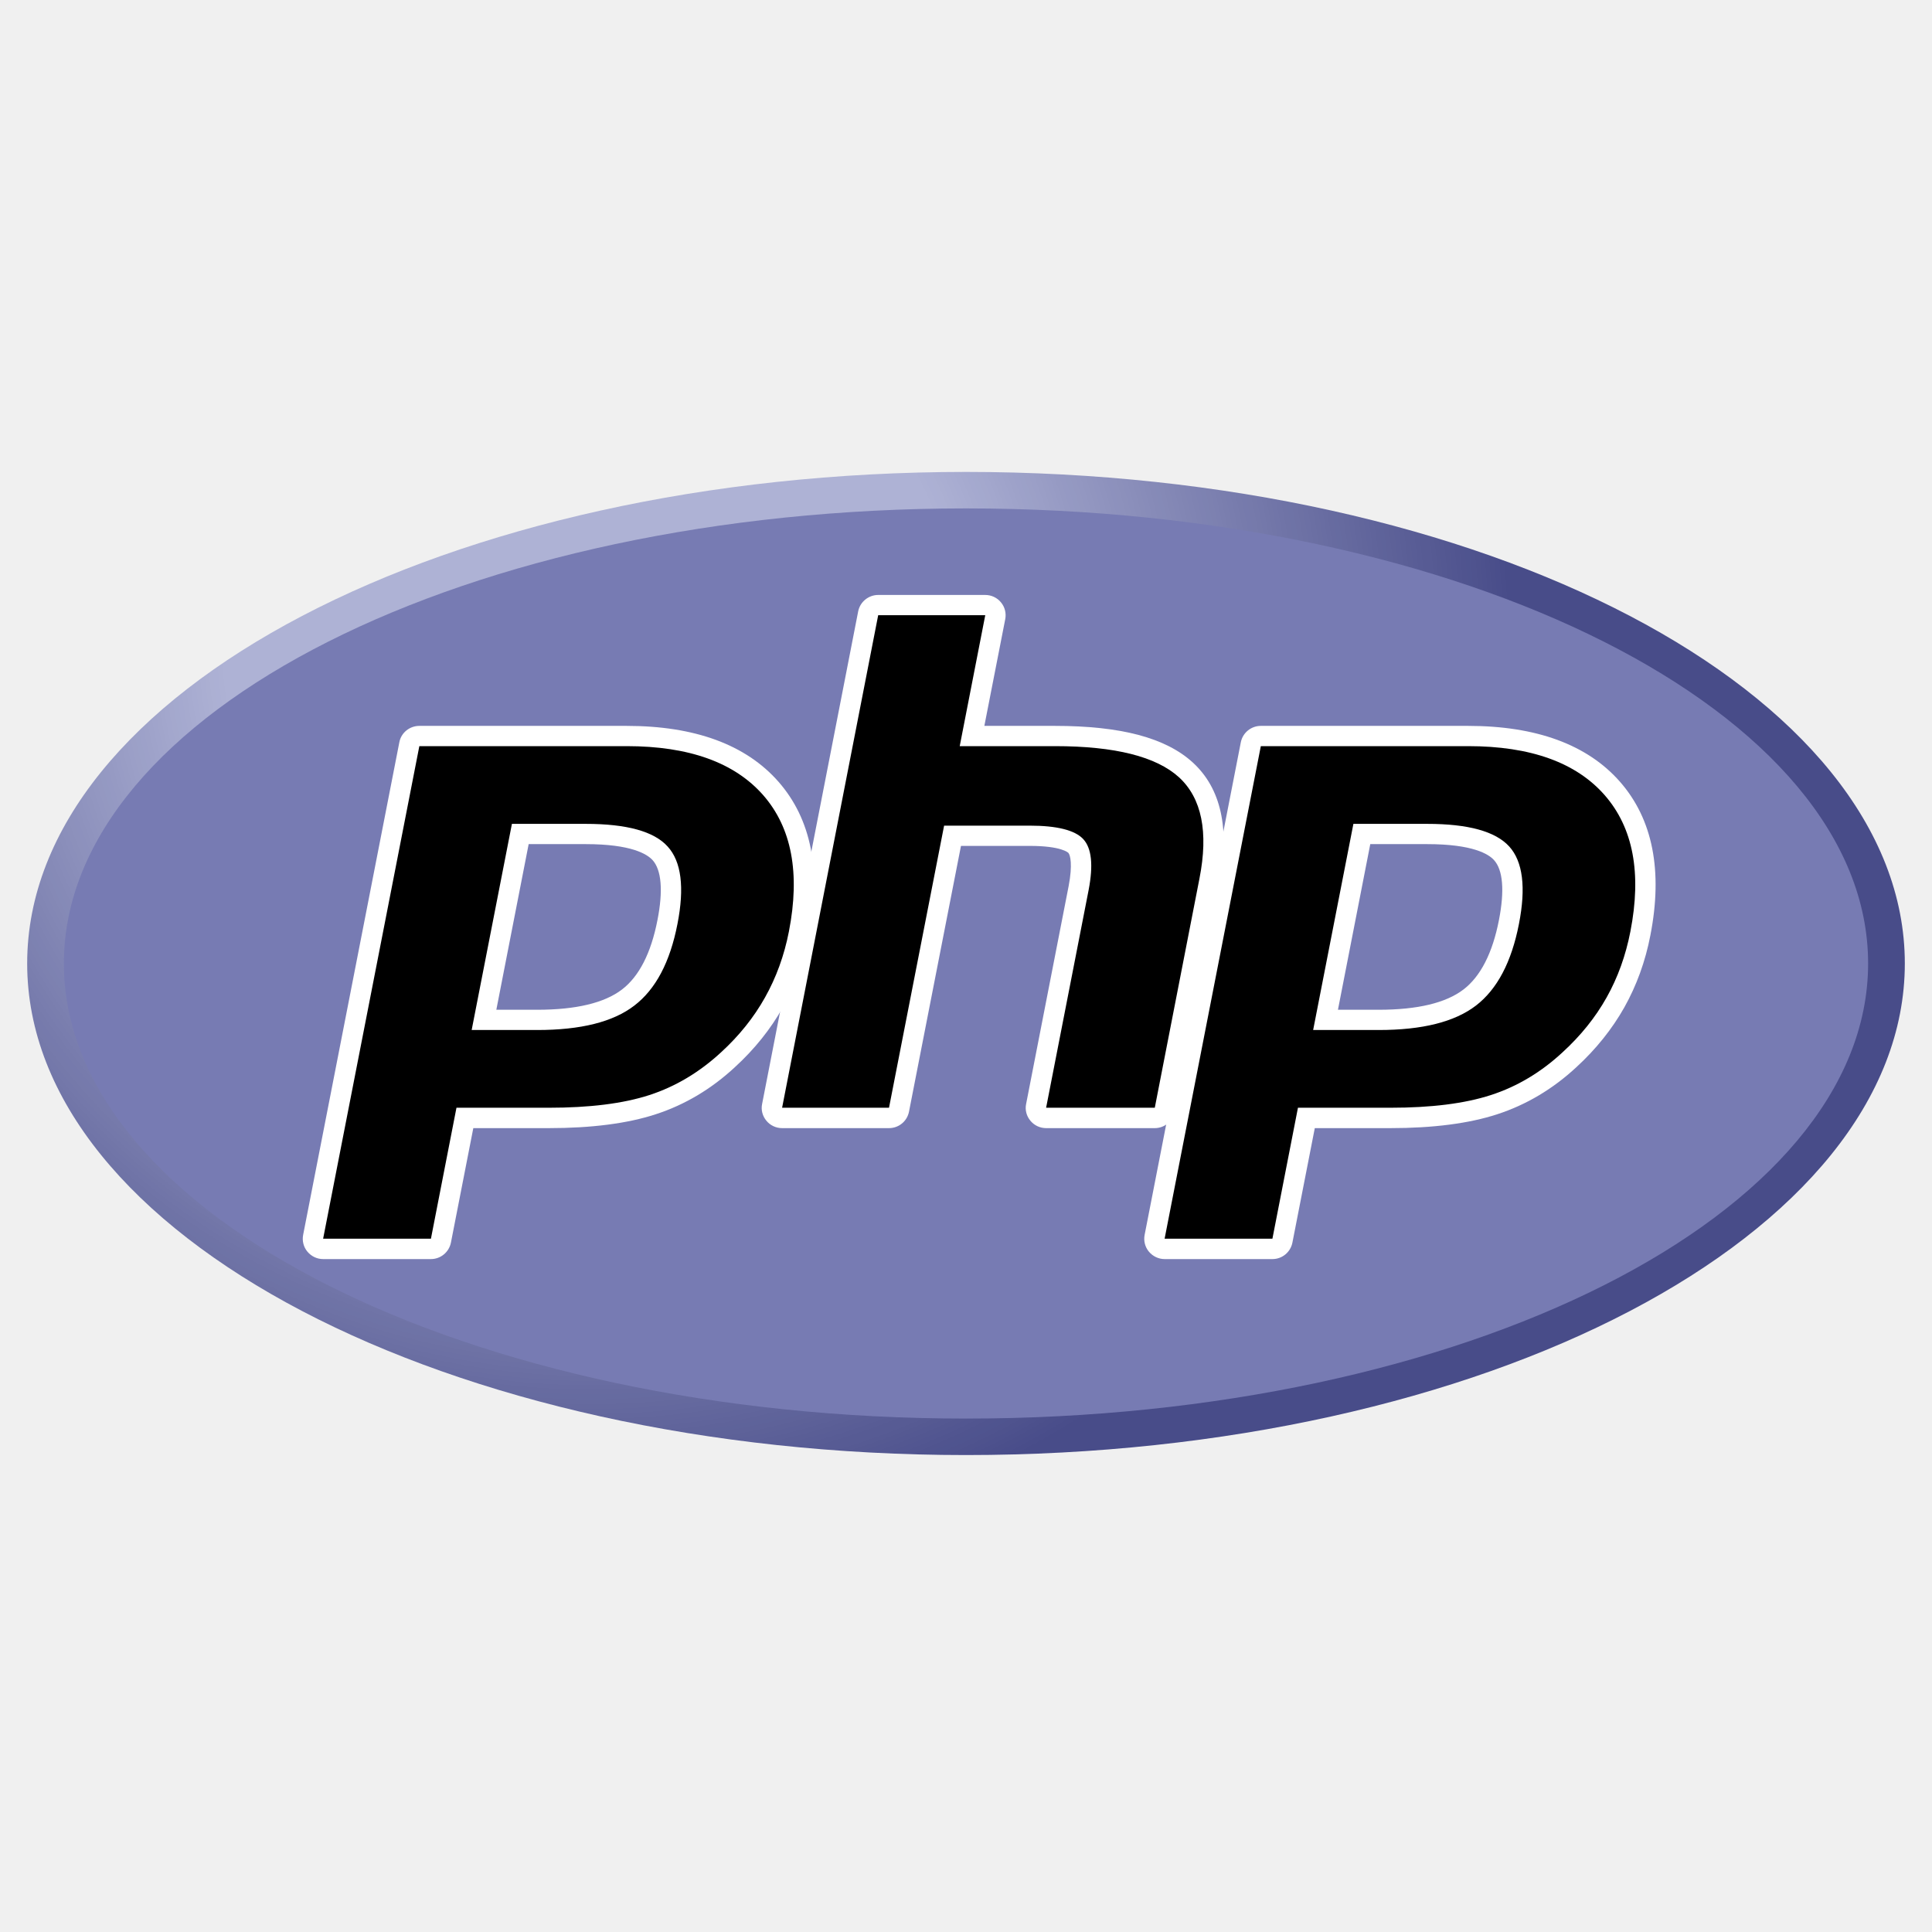
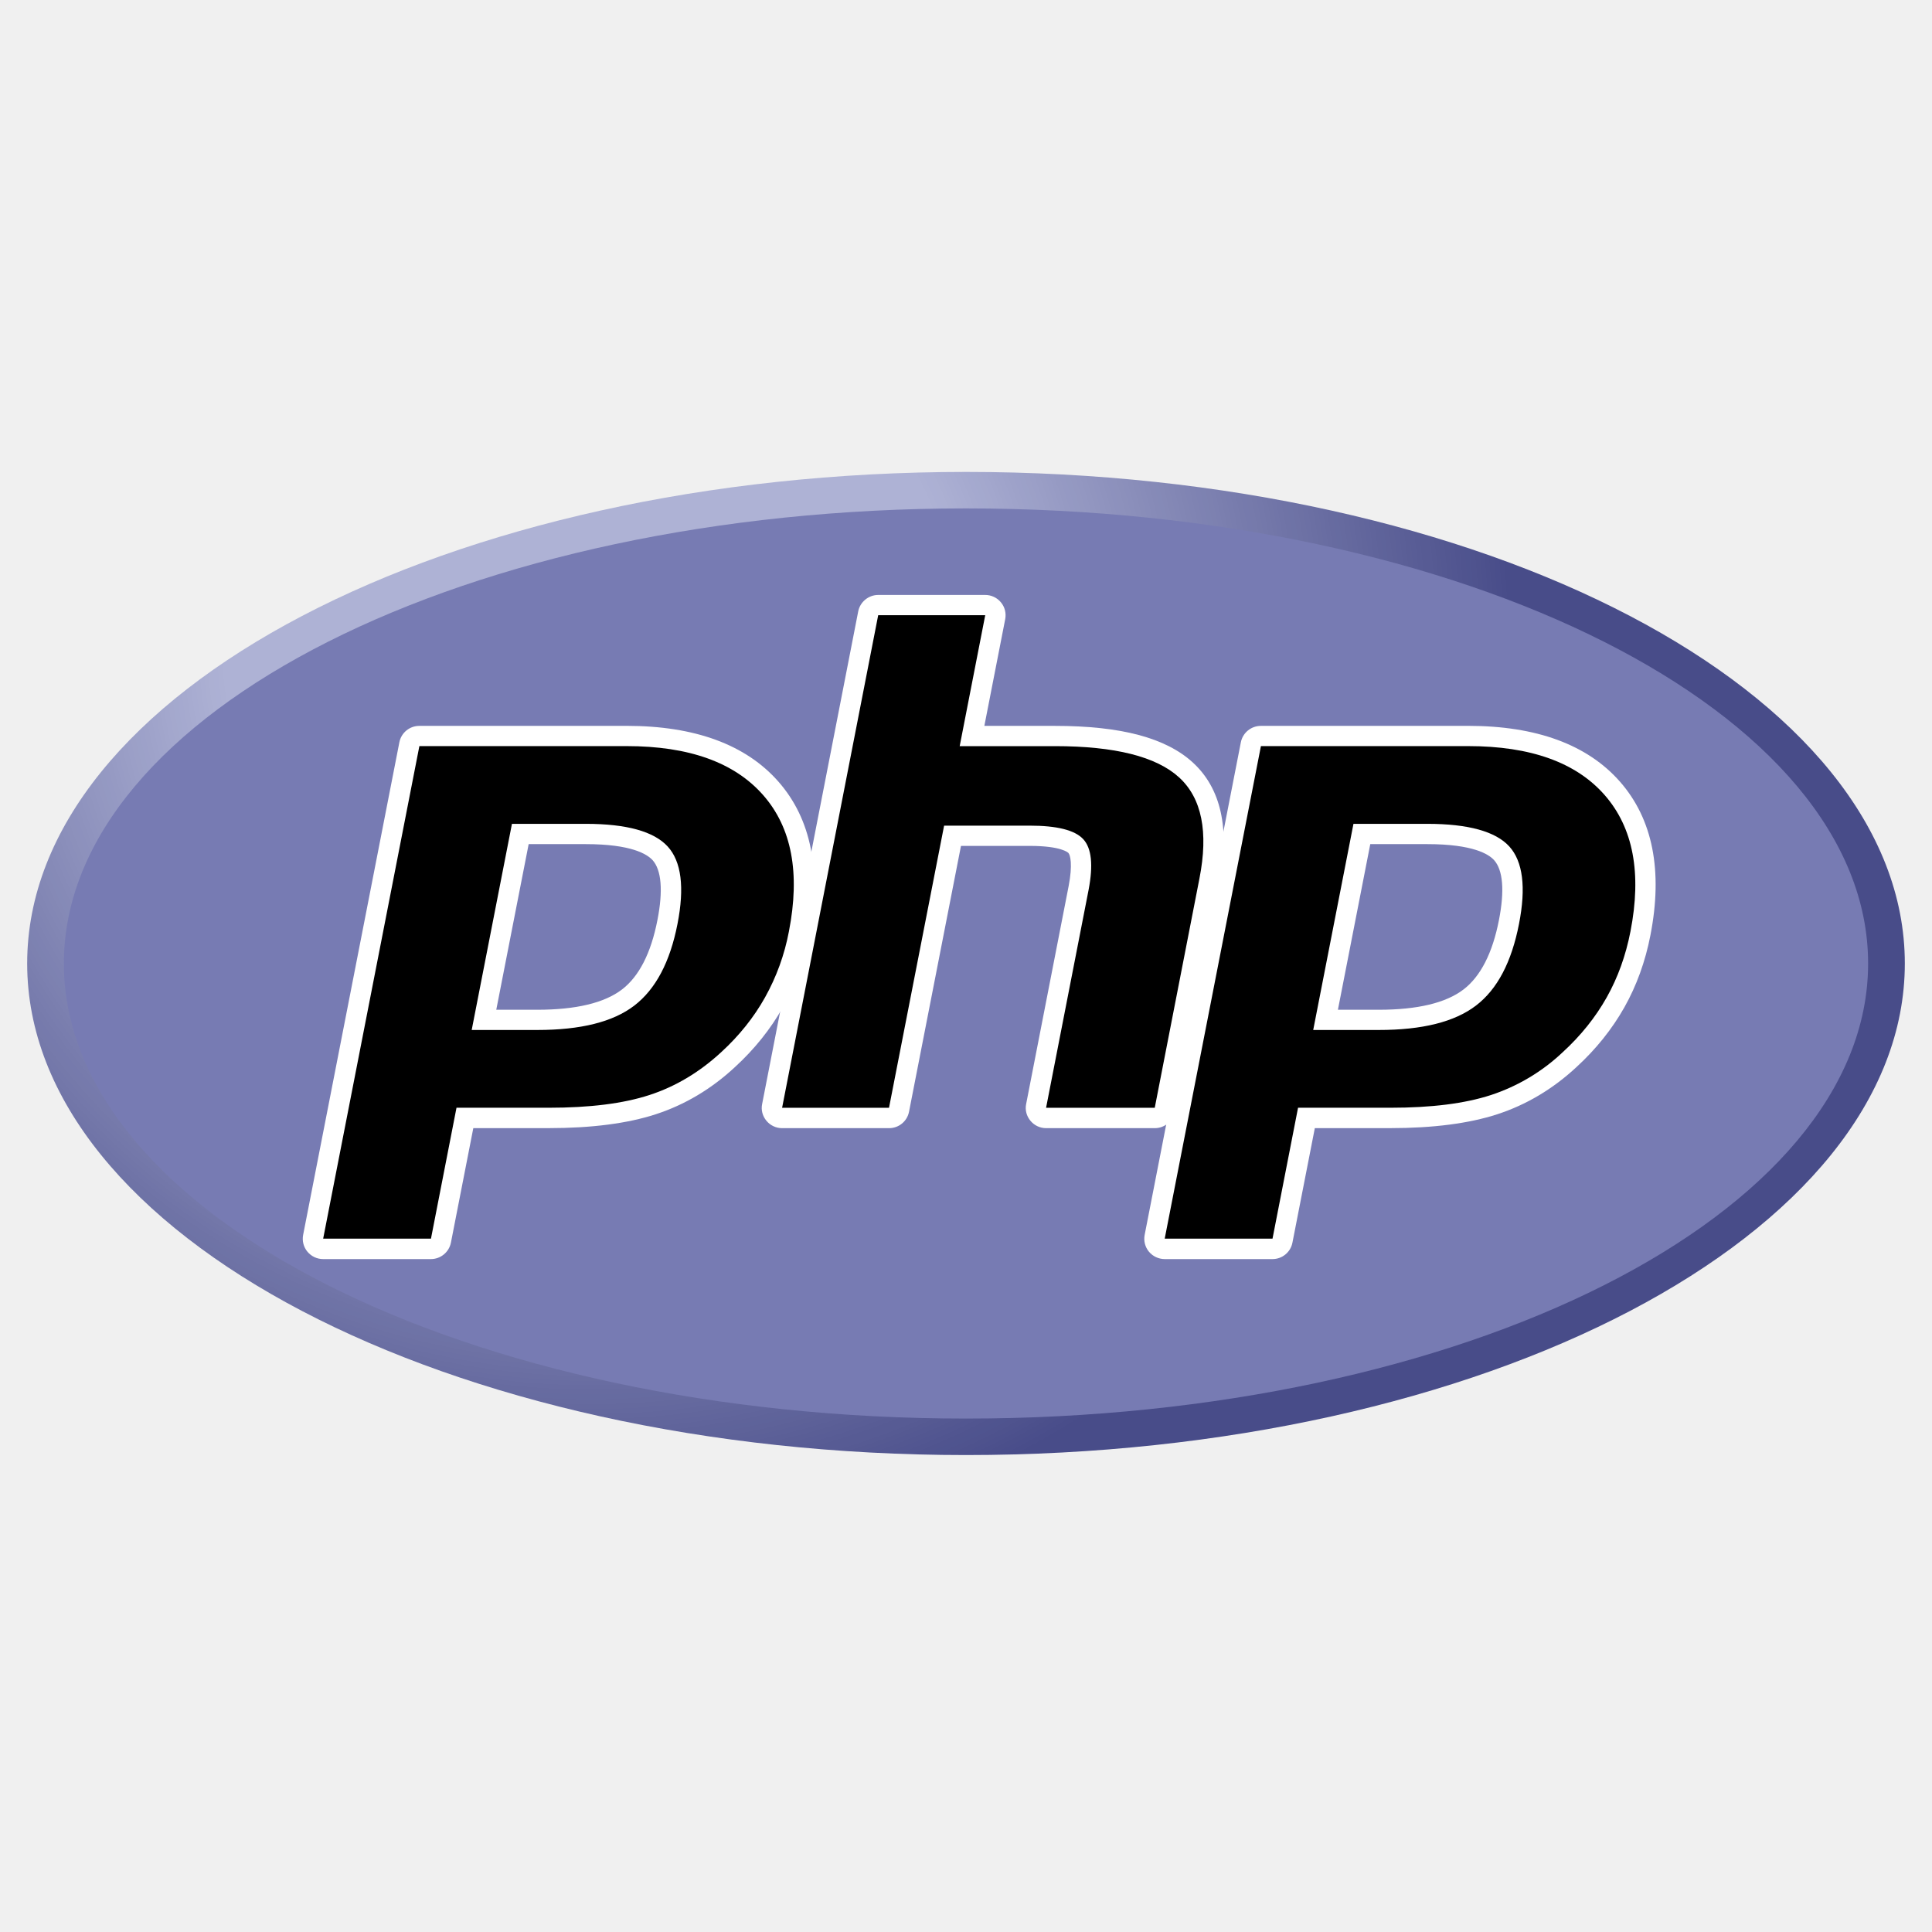
- <svg xmlns="http://www.w3.org/2000/svg" width="80" zoomAndPan="magnify" viewBox="0 0 60 60" height="80" preserveAspectRatio="xMidYMid meet" version="1.0">
+ <svg xmlns="http://www.w3.org/2000/svg" width="80" zoomAndPan="magnify" viewBox="0 0 60 60" height="80" preserveAspectRatio="xMidYMid meet">
  <defs>
-     <clipPath id="2507edd3a8">
-       <path d="M 0.789 14.598 L 59.211 14.598 L 59.211 45.246 L 0.789 45.246 Z M 0.789 14.598 " clip-rule="nonzero" />
+     <clipPath id="A">
+       <path d="M.789 14.598h58.422v30.648H.789zm0 0" clip-rule="nonzero" />
    </clipPath>
-     <clipPath id="e2b3f53f1f">
-       <path d="M 0.844 29.922 C 0.844 38.352 13.898 45.188 30 45.188 C 46.102 45.188 59.156 38.352 59.156 29.922 C 59.156 21.492 46.102 14.656 30 14.656 C 13.898 14.656 0.844 21.492 0.844 29.922 " clip-rule="nonzero" />
+     <clipPath id="B">
+       <path d="M.844 29.922c0 8.43 13.055 15.266 29.156 15.266s29.156-6.836 29.156-15.266S46.102 14.656 30 14.656.844 21.492.844 29.922" clip-rule="nonzero" />
    </clipPath>
-     <clipPath id="aacf34d9fb">
-       <path d="M 0.844 29.922 C 0.844 38.352 13.898 45.188 30 45.188 C 46.102 45.188 59.156 38.352 59.156 29.922 C 59.156 21.492 46.102 14.656 30 14.656 C 13.898 14.656 0.844 21.492 0.844 29.922 " clip-rule="nonzero" />
+     <clipPath id="C">
+       <path d="M.844 29.922c0 8.43 13.055 15.266 29.156 15.266s29.156-6.836 29.156-15.266S46.102 14.656 30 14.656.844 21.492.844 29.922" clip-rule="nonzero" />
    </clipPath>
-     <radialGradient gradientTransform="matrix(1.002356, 0, 0, 0.997644, 18.34924, 20.02404)" gradientUnits="userSpaceOnUse" r="38.196" cx="0" id="f31d15d972" cy="0" fx="0" fy="0">
-       <stop stop-opacity="1" stop-color="rgb(68.199%, 69.8%, 83.499%)" offset="0" />
-       <stop stop-opacity="1" stop-color="rgb(68.199%, 69.8%, 83.499%)" offset="0.25" />
-       <stop stop-opacity="1" stop-color="rgb(68.164%, 69.765%, 83.473%)" offset="0.297" />
-       <stop stop-opacity="1" stop-color="rgb(67.957%, 69.556%, 83.318%)" offset="0.301" />
-       <stop stop-opacity="1" stop-color="rgb(67.609%, 69.209%, 83.06%)" offset="0.305" />
-       <stop stop-opacity="1" stop-color="rgb(67.261%, 68.861%, 82.8%)" offset="0.309" />
-       <stop stop-opacity="1" stop-color="rgb(66.914%, 68.513%, 82.542%)" offset="0.312" />
-       <stop stop-opacity="1" stop-color="rgb(66.566%, 68.167%, 82.283%)" offset="0.316" />
-       <stop stop-opacity="1" stop-color="rgb(66.22%, 67.819%, 82.025%)" offset="0.32" />
-       <stop stop-opacity="1" stop-color="rgb(65.872%, 67.473%, 81.766%)" offset="0.324" />
-       <stop stop-opacity="1" stop-color="rgb(65.526%, 67.125%, 81.506%)" offset="0.328" />
-       <stop stop-opacity="1" stop-color="rgb(65.178%, 66.779%, 81.248%)" offset="0.332" />
-       <stop stop-opacity="1" stop-color="rgb(64.832%, 66.431%, 80.989%)" offset="0.336" />
-       <stop stop-opacity="1" stop-color="rgb(64.484%, 66.084%, 80.731%)" offset="0.34" />
-       <stop stop-opacity="1" stop-color="rgb(64.136%, 65.736%, 80.472%)" offset="0.344" />
-       <stop stop-opacity="1" stop-color="rgb(63.789%, 65.388%, 80.214%)" offset="0.348" />
-       <stop stop-opacity="1" stop-color="rgb(63.441%, 65.042%, 79.955%)" offset="0.352" />
-       <stop stop-opacity="1" stop-color="rgb(63.095%, 64.694%, 79.697%)" offset="0.355" />
-       <stop stop-opacity="1" stop-color="rgb(62.747%, 64.348%, 79.437%)" offset="0.359" />
-       <stop stop-opacity="1" stop-color="rgb(62.401%, 64%, 79.179%)" offset="0.363" />
-       <stop stop-opacity="1" stop-color="rgb(62.053%, 63.654%, 78.92%)" offset="0.367" />
-       <stop stop-opacity="1" stop-color="rgb(61.707%, 63.306%, 78.662%)" offset="0.371" />
-       <stop stop-opacity="1" stop-color="rgb(61.359%, 62.959%, 78.403%)" offset="0.375" />
-       <stop stop-opacity="1" stop-color="rgb(61.011%, 62.611%, 78.145%)" offset="0.379" />
-       <stop stop-opacity="1" stop-color="rgb(60.664%, 62.263%, 77.885%)" offset="0.383" />
-       <stop stop-opacity="1" stop-color="rgb(60.316%, 61.917%, 77.628%)" offset="0.387" />
-       <stop stop-opacity="1" stop-color="rgb(59.97%, 61.569%, 77.368%)" offset="0.391" />
-       <stop stop-opacity="1" stop-color="rgb(59.622%, 61.223%, 77.109%)" offset="0.395" />
-       <stop stop-opacity="1" stop-color="rgb(59.276%, 60.875%, 76.851%)" offset="0.398" />
-       <stop stop-opacity="1" stop-color="rgb(58.928%, 60.529%, 76.591%)" offset="0.402" />
-       <stop stop-opacity="1" stop-color="rgb(58.582%, 60.181%, 76.334%)" offset="0.406" />
-       <stop stop-opacity="1" stop-color="rgb(58.234%, 59.834%, 76.074%)" offset="0.41" />
-       <stop stop-opacity="1" stop-color="rgb(57.886%, 59.486%, 75.816%)" offset="0.414" />
-       <stop stop-opacity="1" stop-color="rgb(57.539%, 59.138%, 75.557%)" offset="0.418" />
-       <stop stop-opacity="1" stop-color="rgb(57.191%, 58.792%, 75.299%)" offset="0.422" />
-       <stop stop-opacity="1" stop-color="rgb(56.845%, 58.444%, 75.04%)" offset="0.426" />
-       <stop stop-opacity="1" stop-color="rgb(56.497%, 58.098%, 74.782%)" offset="0.43" />
-       <stop stop-opacity="1" stop-color="rgb(56.151%, 57.75%, 74.522%)" offset="0.434" />
-       <stop stop-opacity="1" stop-color="rgb(55.803%, 57.404%, 74.265%)" offset="0.438" />
-       <stop stop-opacity="1" stop-color="rgb(55.457%, 57.056%, 74.005%)" offset="0.441" />
-       <stop stop-opacity="1" stop-color="rgb(55.109%, 56.709%, 73.747%)" offset="0.445" />
-       <stop stop-opacity="1" stop-color="rgb(54.761%, 56.361%, 73.488%)" offset="0.449" />
-       <stop stop-opacity="1" stop-color="rgb(54.414%, 56.013%, 73.23%)" offset="0.453" />
-       <stop stop-opacity="1" stop-color="rgb(54.066%, 55.667%, 72.971%)" offset="0.457" />
-       <stop stop-opacity="1" stop-color="rgb(53.72%, 55.319%, 72.711%)" offset="0.461" />
-       <stop stop-opacity="1" stop-color="rgb(53.372%, 54.973%, 72.453%)" offset="0.465" />
-       <stop stop-opacity="1" stop-color="rgb(53.026%, 54.625%, 72.194%)" offset="0.469" />
-       <stop stop-opacity="1" stop-color="rgb(52.678%, 54.279%, 71.936%)" offset="0.473" />
-       <stop stop-opacity="1" stop-color="rgb(52.332%, 53.931%, 71.677%)" offset="0.477" />
-       <stop stop-opacity="1" stop-color="rgb(51.984%, 53.584%, 71.419%)" offset="0.48" />
-       <stop stop-opacity="1" stop-color="rgb(51.636%, 53.236%, 71.159%)" offset="0.484" />
-       <stop stop-opacity="1" stop-color="rgb(51.289%, 52.888%, 70.901%)" offset="0.488" />
-       <stop stop-opacity="1" stop-color="rgb(50.941%, 52.542%, 70.642%)" offset="0.492" />
-       <stop stop-opacity="1" stop-color="rgb(50.595%, 52.194%, 70.384%)" offset="0.496" />
-       <stop stop-opacity="1" stop-color="rgb(50.247%, 51.848%, 70.125%)" offset="0.5" />
-       <stop stop-opacity="1" stop-color="rgb(49.901%, 51.5%, 69.867%)" offset="0.504" />
-       <stop stop-opacity="1" stop-color="rgb(49.553%, 51.154%, 69.608%)" offset="0.508" />
-       <stop stop-opacity="1" stop-color="rgb(49.207%, 50.806%, 69.35%)" offset="0.512" />
-       <stop stop-opacity="1" stop-color="rgb(48.859%, 50.459%, 69.09%)" offset="0.516" />
-       <stop stop-opacity="1" stop-color="rgb(48.511%, 50.111%, 68.832%)" offset="0.52" />
-       <stop stop-opacity="1" stop-color="rgb(48.164%, 49.763%, 68.573%)" offset="0.523" />
-       <stop stop-opacity="1" stop-color="rgb(47.816%, 49.417%, 68.314%)" offset="0.527" />
-       <stop stop-opacity="1" stop-color="rgb(47.47%, 49.069%, 68.056%)" offset="0.531" />
-       <stop stop-opacity="1" stop-color="rgb(47.122%, 48.723%, 67.796%)" offset="0.535" />
-       <stop stop-opacity="1" stop-color="rgb(46.776%, 48.375%, 67.538%)" offset="0.539" />
-       <stop stop-opacity="1" stop-color="rgb(46.428%, 48.029%, 67.279%)" offset="0.543" />
-       <stop stop-opacity="1" stop-color="rgb(46.082%, 47.681%, 67.021%)" offset="0.547" />
-       <stop stop-opacity="1" stop-color="rgb(45.734%, 47.334%, 66.762%)" offset="0.551" />
-       <stop stop-opacity="1" stop-color="rgb(45.386%, 46.986%, 66.504%)" offset="0.555" />
-       <stop stop-opacity="1" stop-color="rgb(45.039%, 46.638%, 66.245%)" offset="0.559" />
-       <stop stop-opacity="1" stop-color="rgb(44.691%, 46.292%, 65.987%)" offset="0.562" />
-       <stop stop-opacity="1" stop-color="rgb(44.345%, 45.944%, 65.727%)" offset="0.566" />
-       <stop stop-opacity="1" stop-color="rgb(43.997%, 45.598%, 65.469%)" offset="0.57" />
-       <stop stop-opacity="1" stop-color="rgb(43.651%, 45.25%, 65.21%)" offset="0.574" />
-       <stop stop-opacity="1" stop-color="rgb(43.303%, 44.904%, 64.952%)" offset="0.578" />
-       <stop stop-opacity="1" stop-color="rgb(42.957%, 44.556%, 64.693%)" offset="0.582" />
-       <stop stop-opacity="1" stop-color="rgb(42.609%, 44.209%, 64.435%)" offset="0.586" />
-       <stop stop-opacity="1" stop-color="rgb(42.261%, 43.861%, 64.175%)" offset="0.59" />
-       <stop stop-opacity="1" stop-color="rgb(41.914%, 43.513%, 63.916%)" offset="0.594" />
-       <stop stop-opacity="1" stop-color="rgb(41.566%, 43.167%, 63.658%)" offset="0.598" />
-       <stop stop-opacity="1" stop-color="rgb(41.22%, 42.819%, 63.399%)" offset="0.602" />
-       <stop stop-opacity="1" stop-color="rgb(40.872%, 42.473%, 63.141%)" offset="0.605" />
-       <stop stop-opacity="1" stop-color="rgb(40.526%, 42.125%, 62.881%)" offset="0.609" />
-       <stop stop-opacity="1" stop-color="rgb(40.178%, 41.779%, 62.624%)" offset="0.613" />
-       <stop stop-opacity="1" stop-color="rgb(39.832%, 41.431%, 62.364%)" offset="0.617" />
-       <stop stop-opacity="1" stop-color="rgb(39.484%, 41.084%, 62.106%)" offset="0.621" />
-       <stop stop-opacity="1" stop-color="rgb(39.136%, 40.736%, 61.847%)" offset="0.625" />
-       <stop stop-opacity="1" stop-color="rgb(38.789%, 40.388%, 61.589%)" offset="0.629" />
-       <stop stop-opacity="1" stop-color="rgb(38.441%, 40.042%, 61.33%)" offset="0.633" />
-       <stop stop-opacity="1" stop-color="rgb(38.095%, 39.694%, 61.072%)" offset="0.637" />
-       <stop stop-opacity="1" stop-color="rgb(37.747%, 39.348%, 60.812%)" offset="0.641" />
-       <stop stop-opacity="1" stop-color="rgb(37.401%, 39%, 60.555%)" offset="0.645" />
-       <stop stop-opacity="1" stop-color="rgb(37.053%, 38.654%, 60.295%)" offset="0.648" />
-       <stop stop-opacity="1" stop-color="rgb(36.707%, 38.306%, 60.037%)" offset="0.652" />
-       <stop stop-opacity="1" stop-color="rgb(36.359%, 37.959%, 59.778%)" offset="0.656" />
-       <stop stop-opacity="1" stop-color="rgb(36.011%, 37.611%, 59.518%)" offset="0.66" />
-       <stop stop-opacity="1" stop-color="rgb(35.664%, 37.263%, 59.261%)" offset="0.664" />
-       <stop stop-opacity="1" stop-color="rgb(35.316%, 36.917%, 59.001%)" offset="0.668" />
-       <stop stop-opacity="1" stop-color="rgb(34.97%, 36.569%, 58.743%)" offset="0.672" />
-       <stop stop-opacity="1" stop-color="rgb(34.622%, 36.223%, 58.484%)" offset="0.676" />
-       <stop stop-opacity="1" stop-color="rgb(34.276%, 35.875%, 58.226%)" offset="0.68" />
-       <stop stop-opacity="1" stop-color="rgb(33.928%, 35.529%, 57.967%)" offset="0.684" />
-       <stop stop-opacity="1" stop-color="rgb(33.582%, 35.181%, 57.709%)" offset="0.688" />
-       <stop stop-opacity="1" stop-color="rgb(33.234%, 34.834%, 57.449%)" offset="0.691" />
-       <stop stop-opacity="1" stop-color="rgb(32.886%, 34.486%, 57.191%)" offset="0.695" />
-       <stop stop-opacity="1" stop-color="rgb(32.539%, 34.138%, 56.932%)" offset="0.699" />
-       <stop stop-opacity="1" stop-color="rgb(32.191%, 33.792%, 56.674%)" offset="0.703" />
-       <stop stop-opacity="1" stop-color="rgb(31.845%, 33.444%, 56.415%)" offset="0.707" />
-       <stop stop-opacity="1" stop-color="rgb(31.497%, 33.098%, 56.157%)" offset="0.711" />
-       <stop stop-opacity="1" stop-color="rgb(31.151%, 32.75%, 55.898%)" offset="0.715" />
-       <stop stop-opacity="1" stop-color="rgb(30.803%, 32.404%, 55.64%)" offset="0.719" />
-       <stop stop-opacity="1" stop-color="rgb(30.457%, 32.056%, 55.38%)" offset="0.723" />
-       <stop stop-opacity="1" stop-color="rgb(30.109%, 31.709%, 55.122%)" offset="0.727" />
-       <stop stop-opacity="1" stop-color="rgb(29.761%, 31.361%, 54.863%)" offset="0.73" />
-       <stop stop-opacity="1" stop-color="rgb(29.414%, 31.013%, 54.604%)" offset="0.734" />
-       <stop stop-opacity="1" stop-color="rgb(29.066%, 30.667%, 54.346%)" offset="0.738" />
-       <stop stop-opacity="1" stop-color="rgb(28.72%, 30.319%, 54.086%)" offset="0.742" />
-       <stop stop-opacity="1" stop-color="rgb(28.372%, 29.973%, 53.828%)" offset="0.746" />
-       <stop stop-opacity="1" stop-color="rgb(28.2%, 29.799%, 53.699%)" offset="1" />
+     <radialGradient gradientTransform="matrix(1.002356, 0, 0, 0.997644, 18.34924, 20.02404)" gradientUnits="userSpaceOnUse" r="38.196" cx="0" id="D" cy="0" fx="0" fy="0">
+       <stop stop-color="rgb(68.199%, 69.8%, 83.499%)" offset="0" />
+       <stop stop-color="rgb(68.199%, 69.8%, 83.499%)" offset=".25" />
+       <stop stop-color="rgb(68.164%, 69.765%, 83.473%)" offset=".297" />
+       <stop stop-color="rgb(67.957%, 69.556%, 83.318%)" offset=".301" />
+       <stop stop-color="rgb(67.609%, 69.209%, 83.06%)" offset=".305" />
+       <stop stop-color="rgb(67.261%, 68.861%, 82.8%)" offset=".309" />
+       <stop stop-color="rgb(66.914%, 68.513%, 82.542%)" offset=".313" />
+       <stop stop-color="rgb(66.566%, 68.167%, 82.283%)" offset=".316" />
+       <stop stop-color="rgb(66.22%, 67.819%, 82.025%)" offset=".32" />
+       <stop stop-color="rgb(65.872%, 67.473%, 81.766%)" offset=".324" />
+       <stop stop-color="rgb(65.526%, 67.125%, 81.506%)" offset=".328" />
+       <stop stop-color="rgb(65.178%, 66.779%, 81.248%)" offset=".332" />
+       <stop stop-color="rgb(64.832%, 66.431%, 80.989%)" offset=".336" />
+       <stop stop-color="rgb(64.484%, 66.084%, 80.731%)" offset=".34" />
+       <stop stop-color="rgb(64.136%, 65.736%, 80.472%)" offset=".344" />
+       <stop stop-color="rgb(63.789%, 65.388%, 80.214%)" offset=".348" />
+       <stop stop-color="rgb(63.441%, 65.042%, 79.955%)" offset=".352" />
+       <stop stop-color="rgb(63.095%, 64.694%, 79.697%)" offset=".355" />
+       <stop stop-color="rgb(62.747%, 64.348%, 79.437%)" offset=".359" />
+       <stop stop-color="rgb(62.401%, 64%, 79.179%)" offset=".363" />
+       <stop stop-color="rgb(62.053%, 63.654%, 78.92%)" offset=".367" />
+       <stop stop-color="rgb(61.707%, 63.306%, 78.662%)" offset=".371" />
+       <stop stop-color="rgb(61.359%, 62.959%, 78.403%)" offset=".375" />
+       <stop stop-color="rgb(61.011%, 62.611%, 78.145%)" offset=".379" />
+       <stop stop-color="rgb(60.664%, 62.263%, 77.885%)" offset=".383" />
+       <stop stop-color="rgb(60.316%, 61.917%, 77.628%)" offset=".387" />
+       <stop stop-color="rgb(59.97%, 61.569%, 77.368%)" offset=".391" />
+       <stop stop-color="rgb(59.622%, 61.223%, 77.109%)" offset=".395" />
+       <stop stop-color="rgb(59.276%, 60.875%, 76.851%)" offset=".398" />
+       <stop stop-color="rgb(58.928%, 60.529%, 76.591%)" offset=".402" />
+       <stop stop-color="rgb(58.582%, 60.181%, 76.334%)" offset=".406" />
+       <stop stop-color="rgb(58.234%, 59.834%, 76.074%)" offset=".41" />
+       <stop stop-color="rgb(57.886%, 59.486%, 75.816%)" offset=".414" />
+       <stop stop-color="rgb(57.539%, 59.138%, 75.557%)" offset=".418" />
+       <stop stop-color="rgb(57.191%, 58.792%, 75.299%)" offset=".422" />
+       <stop stop-color="rgb(56.845%, 58.444%, 75.04%)" offset=".426" />
+       <stop stop-color="rgb(56.497%, 58.098%, 74.782%)" offset=".43" />
+       <stop stop-color="rgb(56.151%, 57.75%, 74.522%)" offset=".434" />
+       <stop stop-color="rgb(55.803%, 57.404%, 74.265%)" offset=".438" />
+       <stop stop-color="rgb(55.457%, 57.056%, 74.005%)" offset=".441" />
+       <stop stop-color="rgb(55.109%, 56.709%, 73.747%)" offset=".445" />
+       <stop stop-color="rgb(54.761%, 56.361%, 73.488%)" offset=".449" />
+       <stop stop-color="rgb(54.414%, 56.013%, 73.23%)" offset=".453" />
+       <stop stop-color="rgb(54.066%, 55.667%, 72.971%)" offset=".457" />
+       <stop stop-color="rgb(53.72%, 55.319%, 72.711%)" offset=".461" />
+       <stop stop-color="rgb(53.372%, 54.973%, 72.453%)" offset=".465" />
+       <stop stop-color="rgb(53.026%, 54.625%, 72.194%)" offset=".469" />
+       <stop stop-color="rgb(52.678%, 54.279%, 71.936%)" offset=".473" />
+       <stop stop-color="rgb(52.332%, 53.931%, 71.677%)" offset=".477" />
+       <stop stop-color="rgb(51.984%, 53.584%, 71.419%)" offset=".48" />
+       <stop stop-color="rgb(51.636%, 53.236%, 71.159%)" offset=".484" />
+       <stop stop-color="rgb(51.289%, 52.888%, 70.901%)" offset=".488" />
+       <stop stop-color="rgb(50.941%, 52.542%, 70.642%)" offset=".492" />
+       <stop stop-color="rgb(50.595%, 52.194%, 70.384%)" offset=".496" />
+       <stop stop-color="rgb(50.247%, 51.848%, 70.125%)" offset=".5" />
+       <stop stop-color="rgb(49.901%, 51.5%, 69.867%)" offset=".504" />
+       <stop stop-color="rgb(49.553%, 51.154%, 69.608%)" offset=".508" />
+       <stop stop-color="rgb(49.207%, 50.806%, 69.35%)" offset=".512" />
+       <stop stop-color="rgb(48.859%, 50.459%, 69.09%)" offset=".516" />
+       <stop stop-color="rgb(48.511%, 50.111%, 68.832%)" offset=".52" />
+       <stop stop-color="rgb(48.164%, 49.763%, 68.573%)" offset=".523" />
+       <stop stop-color="rgb(47.816%, 49.417%, 68.314%)" offset=".527" />
+       <stop stop-color="rgb(47.47%, 49.069%, 68.056%)" offset=".531" />
+       <stop stop-color="rgb(47.122%, 48.723%, 67.796%)" offset=".535" />
+       <stop stop-color="rgb(46.776%, 48.375%, 67.538%)" offset=".539" />
+       <stop stop-color="rgb(46.428%, 48.029%, 67.279%)" offset=".543" />
+       <stop stop-color="rgb(46.082%, 47.681%, 67.021%)" offset=".547" />
+       <stop stop-color="rgb(45.734%, 47.334%, 66.762%)" offset=".551" />
+       <stop stop-color="rgb(45.386%, 46.986%, 66.504%)" offset=".555" />
+       <stop stop-color="rgb(45.039%, 46.638%, 66.245%)" offset=".559" />
+       <stop stop-color="rgb(44.691%, 46.292%, 65.987%)" offset=".563" />
+       <stop stop-color="rgb(44.345%, 45.944%, 65.727%)" offset=".566" />
+       <stop stop-color="rgb(43.997%, 45.598%, 65.469%)" offset=".57" />
+       <stop stop-color="rgb(43.651%, 45.25%, 65.21%)" offset=".574" />
+       <stop stop-color="rgb(43.303%, 44.904%, 64.952%)" offset=".578" />
+       <stop stop-color="rgb(42.957%, 44.556%, 64.693%)" offset=".582" />
+       <stop stop-color="rgb(42.609%, 44.209%, 64.435%)" offset=".586" />
+       <stop stop-color="rgb(42.261%, 43.861%, 64.175%)" offset=".59" />
+       <stop stop-color="rgb(41.914%, 43.513%, 63.916%)" offset=".594" />
+       <stop stop-color="rgb(41.566%, 43.167%, 63.658%)" offset=".598" />
+       <stop stop-color="rgb(41.22%, 42.819%, 63.399%)" offset=".602" />
+       <stop stop-color="rgb(40.872%, 42.473%, 63.141%)" offset=".605" />
+       <stop stop-color="rgb(40.526%, 42.125%, 62.881%)" offset=".609" />
+       <stop stop-color="rgb(40.178%, 41.779%, 62.624%)" offset=".613" />
+       <stop stop-color="rgb(39.832%, 41.431%, 62.364%)" offset=".617" />
+       <stop stop-color="rgb(39.484%, 41.084%, 62.106%)" offset=".621" />
+       <stop stop-color="rgb(39.136%, 40.736%, 61.847%)" offset=".625" />
+       <stop stop-color="rgb(38.789%, 40.388%, 61.589%)" offset=".629" />
+       <stop stop-color="rgb(38.441%, 40.042%, 61.33%)" offset=".633" />
+       <stop stop-color="rgb(38.095%, 39.694%, 61.072%)" offset=".637" />
+       <stop stop-color="rgb(37.747%, 39.348%, 60.812%)" offset=".641" />
+       <stop stop-color="rgb(37.401%, 39%, 60.555%)" offset=".645" />
+       <stop stop-color="rgb(37.053%, 38.654%, 60.295%)" offset=".648" />
+       <stop stop-color="rgb(36.707%, 38.306%, 60.037%)" offset=".652" />
+       <stop stop-color="rgb(36.359%, 37.959%, 59.778%)" offset=".656" />
+       <stop stop-color="rgb(36.011%, 37.611%, 59.518%)" offset=".66" />
+       <stop stop-color="rgb(35.664%, 37.263%, 59.261%)" offset=".664" />
+       <stop stop-color="rgb(35.316%, 36.917%, 59.001%)" offset=".668" />
+       <stop stop-color="rgb(34.97%, 36.569%, 58.743%)" offset=".672" />
+       <stop stop-color="rgb(34.622%, 36.223%, 58.484%)" offset=".676" />
+       <stop stop-color="rgb(34.276%, 35.875%, 58.226%)" offset=".68" />
+       <stop stop-color="rgb(33.928%, 35.529%, 57.967%)" offset=".684" />
+       <stop stop-color="rgb(33.582%, 35.181%, 57.709%)" offset=".688" />
+       <stop stop-color="rgb(33.234%, 34.834%, 57.449%)" offset=".691" />
+       <stop stop-color="rgb(32.886%, 34.486%, 57.191%)" offset=".695" />
+       <stop stop-color="rgb(32.539%, 34.138%, 56.932%)" offset=".699" />
+       <stop stop-color="rgb(32.191%, 33.792%, 56.674%)" offset=".703" />
+       <stop stop-color="rgb(31.845%, 33.444%, 56.415%)" offset=".707" />
+       <stop stop-color="rgb(31.497%, 33.098%, 56.157%)" offset=".711" />
+       <stop stop-color="rgb(31.151%, 32.75%, 55.898%)" offset=".715" />
+       <stop stop-color="rgb(30.803%, 32.404%, 55.64%)" offset=".719" />
+       <stop stop-color="rgb(30.457%, 32.056%, 55.38%)" offset=".723" />
+       <stop stop-color="rgb(30.109%, 31.709%, 55.122%)" offset=".727" />
+       <stop stop-color="rgb(29.761%, 31.361%, 54.863%)" offset=".73" />
+       <stop stop-color="rgb(29.414%, 31.013%, 54.604%)" offset=".734" />
+       <stop stop-color="rgb(29.066%, 30.667%, 54.346%)" offset=".738" />
+       <stop stop-color="rgb(28.72%, 30.319%, 54.086%)" offset=".742" />
+       <stop stop-color="rgb(28.372%, 29.973%, 53.828%)" offset=".746" />
+       <stop stop-color="rgb(28.2%, 29.799%, 53.699%)" offset="1" />
    </radialGradient>
  </defs>
-   <g clip-path="url(#2507edd3a8)">
-     <g clip-path="url(#e2b3f53f1f)">
-       <g clip-path="url(#aacf34d9fb)">
-         <path fill="url(#f31d15d972)" d="M 0.844 14.656 L 0.844 45.188 L 59.156 45.188 L 59.156 14.656 Z M 0.844 14.656 " fill-rule="nonzero" />
+   <g clip-path="url(#A)">
+     <g clip-path="url(#B)">
+       <g clip-path="url(#C)">
+         <path fill="url(#D)" d="M.844 14.656v30.531h58.313V14.656zm0 0" />
      </g>
    </g>
  </g>
-   <path fill="#777bb3" d="M 30 44.055 C 45.473 44.055 58.016 37.727 58.016 29.922 C 58.016 22.117 45.473 15.789 30 15.789 C 14.527 15.789 1.984 22.117 1.984 29.922 C 1.984 37.727 14.527 44.055 30 44.055 " fill-opacity="1" fill-rule="nonzero" />
-   <path fill="#000000" d="M 16.684 31.676 C 17.957 31.676 18.906 31.441 19.508 30.98 C 20.102 30.523 20.512 29.734 20.727 28.633 C 20.93 27.605 20.852 26.887 20.5 26.5 C 20.141 26.102 19.363 25.902 18.191 25.902 L 16.16 25.902 L 15.031 31.676 Z M 10.035 38.785 C 9.941 38.785 9.852 38.742 9.789 38.672 C 9.73 38.598 9.707 38.504 9.723 38.41 L 12.711 23.113 C 12.738 22.965 12.871 22.859 13.023 22.859 L 19.461 22.859 C 21.484 22.859 22.988 23.406 23.938 24.484 C 24.887 25.566 25.184 27.082 24.809 28.988 C 24.66 29.766 24.398 30.484 24.035 31.129 C 23.672 31.777 23.195 32.375 22.609 32.906 C 21.914 33.559 21.125 34.027 20.266 34.305 C 19.422 34.578 18.34 34.719 17.043 34.719 L 14.438 34.719 L 13.691 38.531 C 13.664 38.68 13.535 38.785 13.383 38.785 Z M 10.035 38.785 " fill-opacity="1" fill-rule="nonzero" />
-   <path fill="#ffffff" d="M 16.418 26.215 L 18.191 26.215 C 19.609 26.215 20.098 26.527 20.266 26.711 C 20.543 27.016 20.598 27.66 20.418 28.574 C 20.219 29.598 19.848 30.324 19.316 30.73 C 18.77 31.148 17.887 31.359 16.684 31.359 L 15.414 31.359 Z M 19.461 22.543 L 13.023 22.543 C 12.719 22.543 12.457 22.758 12.402 23.051 L 9.414 38.352 C 9.379 38.535 9.426 38.727 9.547 38.871 C 9.668 39.016 9.844 39.102 10.035 39.102 L 13.383 39.102 C 13.684 39.102 13.945 38.887 14.004 38.59 L 14.699 35.035 L 17.043 35.035 C 18.371 35.035 19.488 34.891 20.363 34.605 C 21.266 34.312 22.094 33.82 22.828 33.137 C 23.434 32.582 23.934 31.957 24.312 31.285 C 24.691 30.609 24.961 29.859 25.121 29.047 C 25.512 27.043 25.195 25.438 24.176 24.277 C 23.164 23.125 21.578 22.543 19.461 22.543 M 14.648 31.988 L 16.684 31.988 C 18.035 31.988 19.039 31.738 19.699 31.23 C 20.363 30.723 20.809 29.879 21.039 28.695 C 21.262 27.559 21.16 26.754 20.734 26.289 C 20.312 25.82 19.465 25.586 18.191 25.586 L 15.898 25.586 L 14.648 31.988 M 19.461 23.172 C 21.398 23.172 22.809 23.68 23.699 24.691 C 24.586 25.703 24.855 27.113 24.5 28.93 C 24.355 29.676 24.105 30.359 23.758 30.977 C 23.41 31.598 22.957 32.164 22.398 32.676 C 21.727 33.297 20.984 33.742 20.168 34.008 C 19.352 34.273 18.309 34.402 17.043 34.402 L 14.176 34.402 L 13.383 38.469 L 10.035 38.469 L 13.023 23.172 L 19.461 23.172 " fill-opacity="1" fill-rule="nonzero" />
-   <path fill="#000000" d="M 32.488 34.719 C 32.391 34.719 32.305 34.676 32.242 34.605 C 32.184 34.531 32.16 34.438 32.176 34.344 L 33.496 27.574 C 33.625 26.93 33.594 26.469 33.41 26.273 C 33.301 26.156 32.965 25.953 31.977 25.953 L 29.582 25.953 L 27.922 34.465 C 27.891 34.613 27.762 34.719 27.609 34.719 L 24.289 34.719 C 24.191 34.719 24.105 34.676 24.043 34.605 C 23.984 34.531 23.961 34.438 23.977 34.344 L 26.965 19.047 C 26.992 18.898 27.125 18.789 27.273 18.789 L 30.598 18.789 C 30.691 18.789 30.781 18.832 30.84 18.906 C 30.902 18.977 30.926 19.074 30.906 19.164 L 30.188 22.859 L 32.762 22.859 C 34.723 22.859 36.055 23.203 36.828 23.91 C 37.621 24.633 37.867 25.789 37.562 27.344 L 36.172 34.465 C 36.145 34.613 36.012 34.719 35.863 34.719 Z M 32.488 34.719 " fill-opacity="1" fill-rule="nonzero" />
-   <path fill="#ffffff" d="M 30.598 18.477 L 27.273 18.477 C 26.973 18.477 26.711 18.691 26.652 18.984 L 23.668 34.285 C 23.629 34.469 23.68 34.66 23.801 34.805 C 23.918 34.949 24.098 35.035 24.289 35.035 L 27.609 35.035 C 27.914 35.035 28.172 34.82 28.23 34.523 L 29.844 26.27 L 31.977 26.27 C 32.965 26.27 33.172 26.48 33.18 26.488 C 33.238 26.551 33.316 26.848 33.188 27.516 L 31.867 34.285 C 31.828 34.469 31.879 34.66 32 34.805 C 32.117 34.949 32.297 35.035 32.488 35.035 L 35.863 35.035 C 36.164 35.035 36.426 34.82 36.484 34.523 L 37.871 27.406 C 38.199 25.734 37.918 24.48 37.043 23.68 C 36.207 22.914 34.809 22.543 32.762 22.543 L 30.57 22.543 L 31.219 19.227 C 31.254 19.043 31.207 18.852 31.086 18.707 C 30.965 18.559 30.785 18.477 30.598 18.477 M 30.598 19.105 L 29.805 23.172 L 32.762 23.172 C 34.625 23.172 35.91 23.496 36.617 24.141 C 37.32 24.789 37.535 25.836 37.25 27.285 L 35.863 34.402 L 32.488 34.402 L 33.809 27.637 C 33.957 26.863 33.902 26.34 33.641 26.059 C 33.383 25.781 32.824 25.641 31.977 25.641 L 29.32 25.641 L 27.609 34.402 L 24.289 34.402 L 27.273 19.105 L 30.598 19.105 " fill-opacity="1" fill-rule="nonzero" />
-   <path fill="#000000" d="M 42.816 31.676 C 44.09 31.676 45.039 31.441 45.641 30.98 C 46.234 30.523 46.645 29.734 46.863 28.633 C 47.062 27.605 46.984 26.887 46.633 26.5 C 46.273 26.102 45.5 25.902 44.324 25.902 L 42.293 25.902 L 41.164 31.676 Z M 36.168 38.785 C 36.074 38.785 35.984 38.742 35.922 38.672 C 35.863 38.598 35.84 38.504 35.855 38.41 L 38.844 23.113 C 38.875 22.965 39.004 22.859 39.156 22.859 L 45.594 22.859 C 47.617 22.859 49.125 23.406 50.07 24.484 C 51.023 25.566 51.316 27.082 50.945 28.988 C 50.793 29.766 50.531 30.484 50.168 31.129 C 49.805 31.777 49.328 32.375 48.746 32.906 C 48.047 33.559 47.258 34.027 46.398 34.305 C 45.555 34.578 44.473 34.719 43.18 34.719 L 40.57 34.719 L 39.828 38.531 C 39.797 38.68 39.668 38.785 39.516 38.785 Z M 36.168 38.785 " fill-opacity="1" fill-rule="nonzero" />
-   <path fill="#ffffff" d="M 42.555 26.215 L 44.324 26.215 C 45.742 26.215 46.234 26.527 46.398 26.711 C 46.676 27.016 46.73 27.66 46.551 28.574 C 46.352 29.598 45.98 30.324 45.449 30.73 C 44.902 31.148 44.02 31.359 42.816 31.359 L 41.551 31.359 Z M 45.594 22.543 L 39.156 22.543 C 38.852 22.543 38.594 22.758 38.535 23.051 L 35.547 38.352 C 35.512 38.535 35.559 38.727 35.68 38.871 C 35.801 39.016 35.98 39.102 36.168 39.102 L 39.516 39.102 C 39.82 39.102 40.078 38.887 40.137 38.59 L 40.832 35.035 L 43.18 35.035 C 44.504 35.035 45.621 34.891 46.496 34.605 C 47.398 34.312 48.227 33.82 48.961 33.137 C 49.566 32.582 50.066 31.957 50.445 31.285 C 50.824 30.609 51.098 29.859 51.254 29.047 C 51.645 27.043 51.328 25.438 50.309 24.277 C 49.297 23.125 47.711 22.543 45.594 22.543 M 40.781 31.988 L 42.816 31.988 C 44.168 31.988 45.172 31.738 45.836 31.23 C 46.496 30.723 46.941 29.879 47.172 28.695 C 47.395 27.559 47.293 26.754 46.871 26.289 C 46.445 25.82 45.598 25.586 44.324 25.586 L 42.031 25.586 L 40.781 31.988 M 45.594 23.172 C 47.531 23.172 48.945 23.68 49.832 24.691 C 50.719 25.703 50.988 27.113 50.633 28.93 C 50.488 29.676 50.242 30.359 49.895 30.977 C 49.547 31.598 49.09 32.164 48.531 32.676 C 47.863 33.297 47.121 33.742 46.301 34.008 C 45.484 34.273 44.445 34.402 43.18 34.402 L 40.309 34.402 L 39.516 38.469 L 36.168 38.469 L 39.156 23.172 L 45.594 23.172 " fill-opacity="1" fill-rule="nonzero" />
+   <path fill="#777bb3" d="M30 44.055c15.473 0 28.016-6.328 28.016-14.133S45.473 15.789 30 15.789 1.984 22.117 1.984 29.922 14.527 44.055 30 44.055" />
+   <path d="M16.684 31.676c1.273 0 2.223-.234 2.824-.695.594-.457 1.004-1.246 1.219-2.348.203-1.027.125-1.746-.227-2.133-.359-.398-1.137-.598-2.309-.598H16.16l-1.129 5.773zm-6.648 7.109c-.094 0-.184-.043-.246-.113a.33.33 0 0 1-.066-.262l2.988-15.297c.027-.148.16-.254.313-.254h6.437c2.023 0 3.527.547 4.477 1.625s1.246 2.598.871 4.504a7.03 7.03 0 0 1-.773 2.141 7.05 7.05 0 0 1-1.426 1.777 6.19 6.19 0 0 1-2.344 1.398c-.844.273-1.926.414-3.223.414h-2.605l-.746 3.813a.31.31 0 0 1-.309.254zm0 0" />
+   <path fill="#fff" d="M16.418 26.215h1.773c1.418 0 1.906.313 2.074.496.277.305.332.949.152 1.863-.199 1.023-.57 1.75-1.102 2.156-.547.418-1.43.629-2.633.629h-1.27zm3.043-3.672h-6.437a.63.63 0 0 0-.621.508L9.414 38.352c-.035.184.012.375.133.52s.297.23.488.23h3.348c.301 0 .563-.215.621-.512l.695-3.555h2.344c1.328 0 2.445-.145 3.32-.43.902-.293 1.73-.785 2.465-1.469.605-.555 1.105-1.18 1.484-1.852s.648-1.426.809-2.238c.391-2.004.074-3.609-.945-4.77-1.012-1.152-2.598-1.734-4.715-1.734m-4.812 9.445h2.035c1.352 0 2.355-.25 3.016-.758s1.109-1.352 1.34-2.535c.223-1.137.121-1.941-.305-2.406s-1.27-.703-2.543-.703h-2.293l-1.25 6.402m4.812-8.816c1.938 0 3.348.508 4.238 1.52s1.156 2.422.801 4.238a6.77 6.77 0 0 1-.742 2.047c-.348.621-.801 1.188-1.359 1.699-.672.621-1.414 1.066-2.23 1.332s-1.859.395-3.125.395h-2.867l-.793 4.066h-3.348l2.988-15.297h6.437" />
+   <path d="M32.488 34.719c-.098 0-.184-.043-.246-.113a.33.33 0 0 1-.066-.262l1.32-6.77c.129-.645.098-1.105-.086-1.301-.109-.117-.445-.32-1.434-.32h-2.395l-1.66 8.512c-.031.148-.16.254-.312.254h-3.32c-.098 0-.184-.043-.246-.113a.33.33 0 0 1-.066-.262l2.988-15.297c.027-.148.16-.258.309-.258h3.324a.31.31 0 0 1 .242.117c.063.07.086.168.066.258l-.719 3.695h2.574c1.961 0 3.293.344 4.066 1.051.793.723 1.039 1.879.734 3.434l-1.391 7.121c-.027.148-.16.254-.309.254zm0 0" />
+   <path fill="#fff" d="M30.598 18.477h-3.324c-.301 0-.562.215-.621.508l-2.984 15.301c-.039.184.012.375.133.52a.63.63 0 0 0 .488.23h3.32a.63.63 0 0 0 .621-.512l1.613-8.254h2.133c.988 0 1.195.211 1.203.219.059.063.137.359.008 1.027l-1.32 6.77c-.039.184.012.375.133.52a.63.63 0 0 0 .488.23h3.375c.301 0 .563-.215.621-.512l1.387-7.117c.328-1.672.047-2.926-.828-3.727-.836-.766-2.234-1.137-4.281-1.137H30.57l.648-3.316c.035-.184-.012-.375-.133-.52a.63.63 0 0 0-.488-.23m0 .629l-.793 4.066h2.957c1.863 0 3.148.324 3.855.969s.918 1.695.633 3.145l-1.387 7.117h-3.375l1.32-6.766c.148-.773.094-1.297-.168-1.578s-.816-.418-1.664-.418H29.32l-1.711 8.762h-3.32l2.984-15.297h3.324" />
+   <path d="M42.816 31.676c1.273 0 2.223-.234 2.824-.695.594-.457 1.004-1.246 1.223-2.348.199-1.027.121-1.746-.23-2.133-.359-.398-1.133-.598-2.309-.598h-2.031l-1.129 5.773zm-6.648 7.109c-.094 0-.184-.043-.246-.113a.33.33 0 0 1-.066-.262l2.988-15.297c.031-.148.16-.254.313-.254h6.438c2.023 0 3.531.547 4.477 1.625.953 1.082 1.246 2.598.875 4.504a7.14 7.14 0 0 1-.777 2.141 7.12 7.12 0 0 1-1.422 1.777c-.699.652-1.488 1.121-2.348 1.398-.844.273-1.926.414-3.219.414H40.57l-.742 3.813c-.031.148-.16.254-.312.254zm0 0" />
+   <path fill="#fff" d="M42.555 26.215h1.77c1.418 0 1.91.313 2.074.496.277.305.332.949.152 1.863-.199 1.023-.57 1.75-1.102 2.156-.547.418-1.43.629-2.633.629h-1.266zm3.039-3.672h-6.437c-.305 0-.562.215-.621.508l-2.988 15.301c-.035.184.012.375.133.52a.64.64 0 0 0 .488.23h3.348a.63.63 0 0 0 .621-.512l.695-3.555h2.348c1.324 0 2.441-.145 3.316-.43.902-.293 1.73-.785 2.465-1.469.605-.555 1.105-1.18 1.484-1.852s.652-1.426.809-2.238c.391-2.004.074-3.609-.945-4.77-1.012-1.152-2.598-1.734-4.715-1.734m-4.812 9.445h2.035c1.352 0 2.355-.25 3.02-.758s1.105-1.352 1.336-2.535c.223-1.137.121-1.941-.301-2.406s-1.273-.703-2.547-.703h-2.293l-1.25 6.402m4.813-8.816c1.938 0 3.352.508 4.238 1.52s1.156 2.422.801 4.238c-.145.746-.391 1.43-.738 2.047s-.805 1.188-1.363 1.699a5.94 5.94 0 0 1-2.23 1.332c-.816.266-1.855.395-3.121.395h-2.871l-.793 4.066h-3.348l2.988-15.297h6.438" />
</svg>
